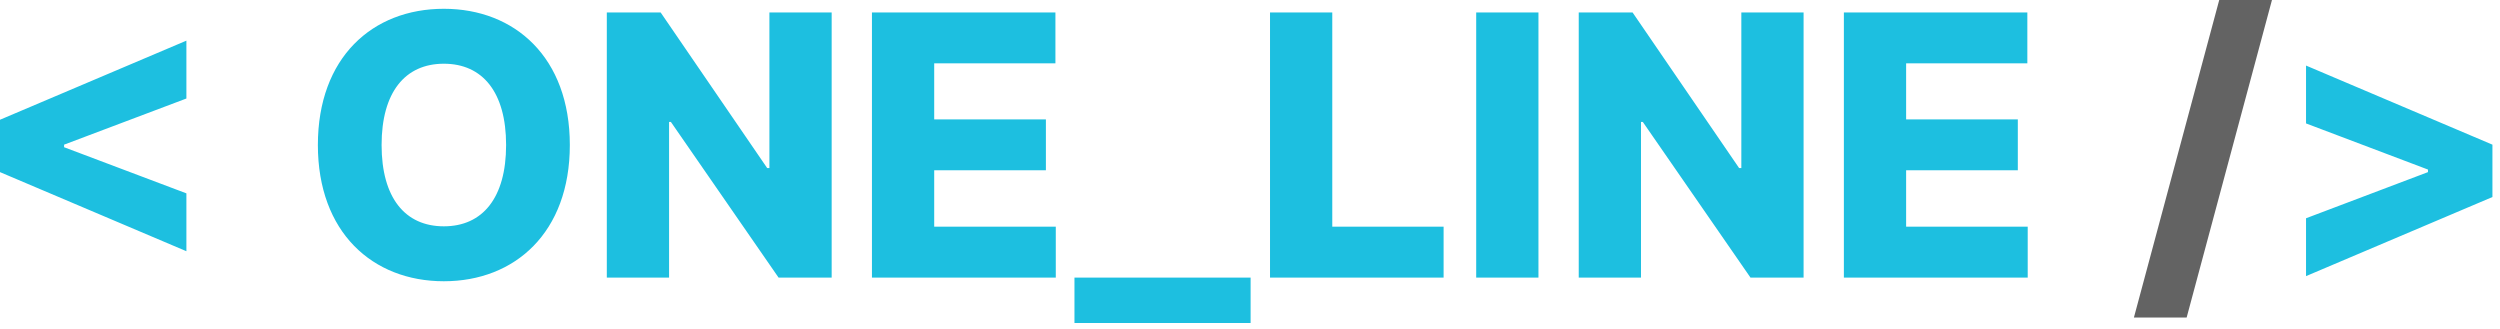
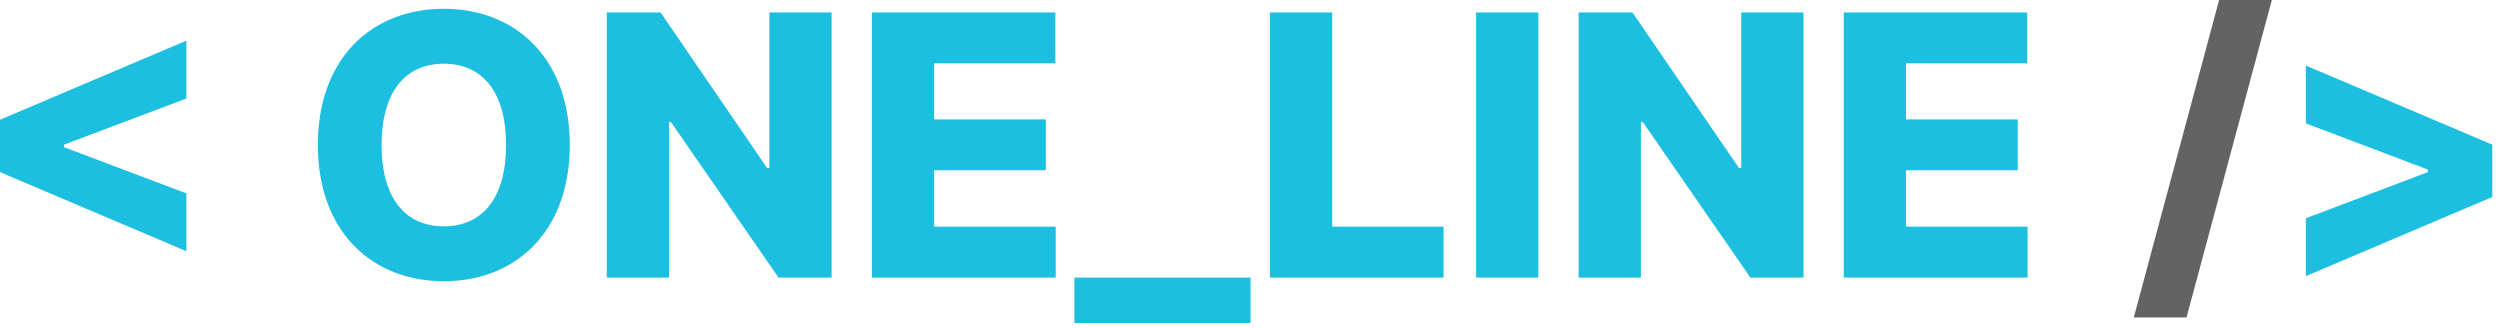
- <svg xmlns="http://www.w3.org/2000/svg" width="320" height="42" viewBox="0 0 320 42" fill="none">
-   <path d="M0 22.031V15.328L23.859 5.203V12.609L8.203 18.516V18.844L23.859 24.75V32.156L0 22.031ZM72.938 18.562C72.938 29.766 65.906 36 56.812 36C47.672 36 40.688 29.719 40.688 18.562C40.688 7.359 47.672 1.125 56.812 1.125C65.906 1.125 72.938 7.359 72.938 18.562ZM64.781 18.562C64.781 11.812 61.781 8.156 56.812 8.156C51.844 8.156 48.844 11.812 48.844 18.562C48.844 25.312 51.844 28.969 56.812 28.969C61.781 28.969 64.781 25.312 64.781 18.562ZM106.453 1.594V35.531H99.656L85.875 15.609H85.641V35.531H77.672V1.594H84.562L98.203 21.516H98.484V1.594H106.453ZM111.609 35.531V1.594H135.094V8.109H119.578V15.281H133.875V21.797H119.578V29.016H135.141V35.531H111.609ZM160.078 35.531V41.344H137.531V35.531H160.078ZM162.562 35.531V1.594H170.531V29.016H184.781V35.531H162.562ZM196.922 1.594V35.531H188.953V1.594H196.922ZM230.859 1.594V35.531H224.062L210.281 15.609H210.047V35.531H202.078V1.594H208.969L222.609 21.516H222.891V1.594H230.859ZM236.016 35.531V1.594H259.5V8.109H243.984V15.281H258.281V21.797H243.984V29.016H259.547V35.531H236.016ZM319.031 25.219L295.172 35.344V27.938L310.781 22.031V21.703L295.172 15.797V8.391L319.031 18.516V25.219Z" fill="#1DBFE0" />
-   <path d="M290.812 0L279.891 40.641H273.141L284.062 0H290.812Z" fill="#636363" />
+ <svg xmlns="http://www.w3.org/2000/svg" width="275" height="36" viewBox="0 0 275 36" fill="none">
+   <path d="M5.35175e-05 18.932V13.172L20.503 4.471V10.836L7.049 15.911V16.193L20.503 21.269V27.633L5.35175e-05 18.932ZM62.677 15.951C62.677 25.579 56.635 30.936 48.821 30.936C40.966 30.936 34.964 25.538 34.964 15.951C34.964 6.324 40.966 0.967 48.821 0.967C56.635 0.967 62.677 6.324 62.677 15.951ZM55.668 15.951C55.668 10.151 53.09 7.009 48.821 7.009C44.551 7.009 41.973 10.151 41.973 15.951C41.973 21.752 44.551 24.894 48.821 24.894C53.09 24.894 55.668 21.752 55.668 15.951ZM91.478 1.37V30.533H85.637L73.795 13.414H73.593V30.533H66.746V1.37H72.667L84.389 18.489H84.63V1.37H91.478ZM95.909 30.533V1.37H116.09V6.969H102.757V13.132H115.042V18.731H102.757V24.934H116.13V30.533H95.909ZM137.56 30.533V35.528H118.184V30.533H137.56ZM139.694 30.533V1.37H146.542V24.934H158.788V30.533H139.694ZM169.22 1.37V30.533H162.373V1.37H169.22ZM198.384 1.37V30.533H192.543L180.7 13.414H180.499V30.533H173.651V1.37H179.573L191.294 18.489H191.536V1.37H198.384ZM202.815 30.533V1.37H222.995V6.969H209.662V13.132H221.948V18.731H209.662V24.934H223.036V30.533H202.815ZM274.152 21.671L253.649 30.372V24.008L267.063 18.932V18.65L253.649 13.575V7.211L274.152 15.911V21.671Z" fill="#1DBFE0" />
+   <path d="M249.903 0L240.518 34.924H234.717L244.103 0H249.903Z" fill="#636363" />
</svg>
